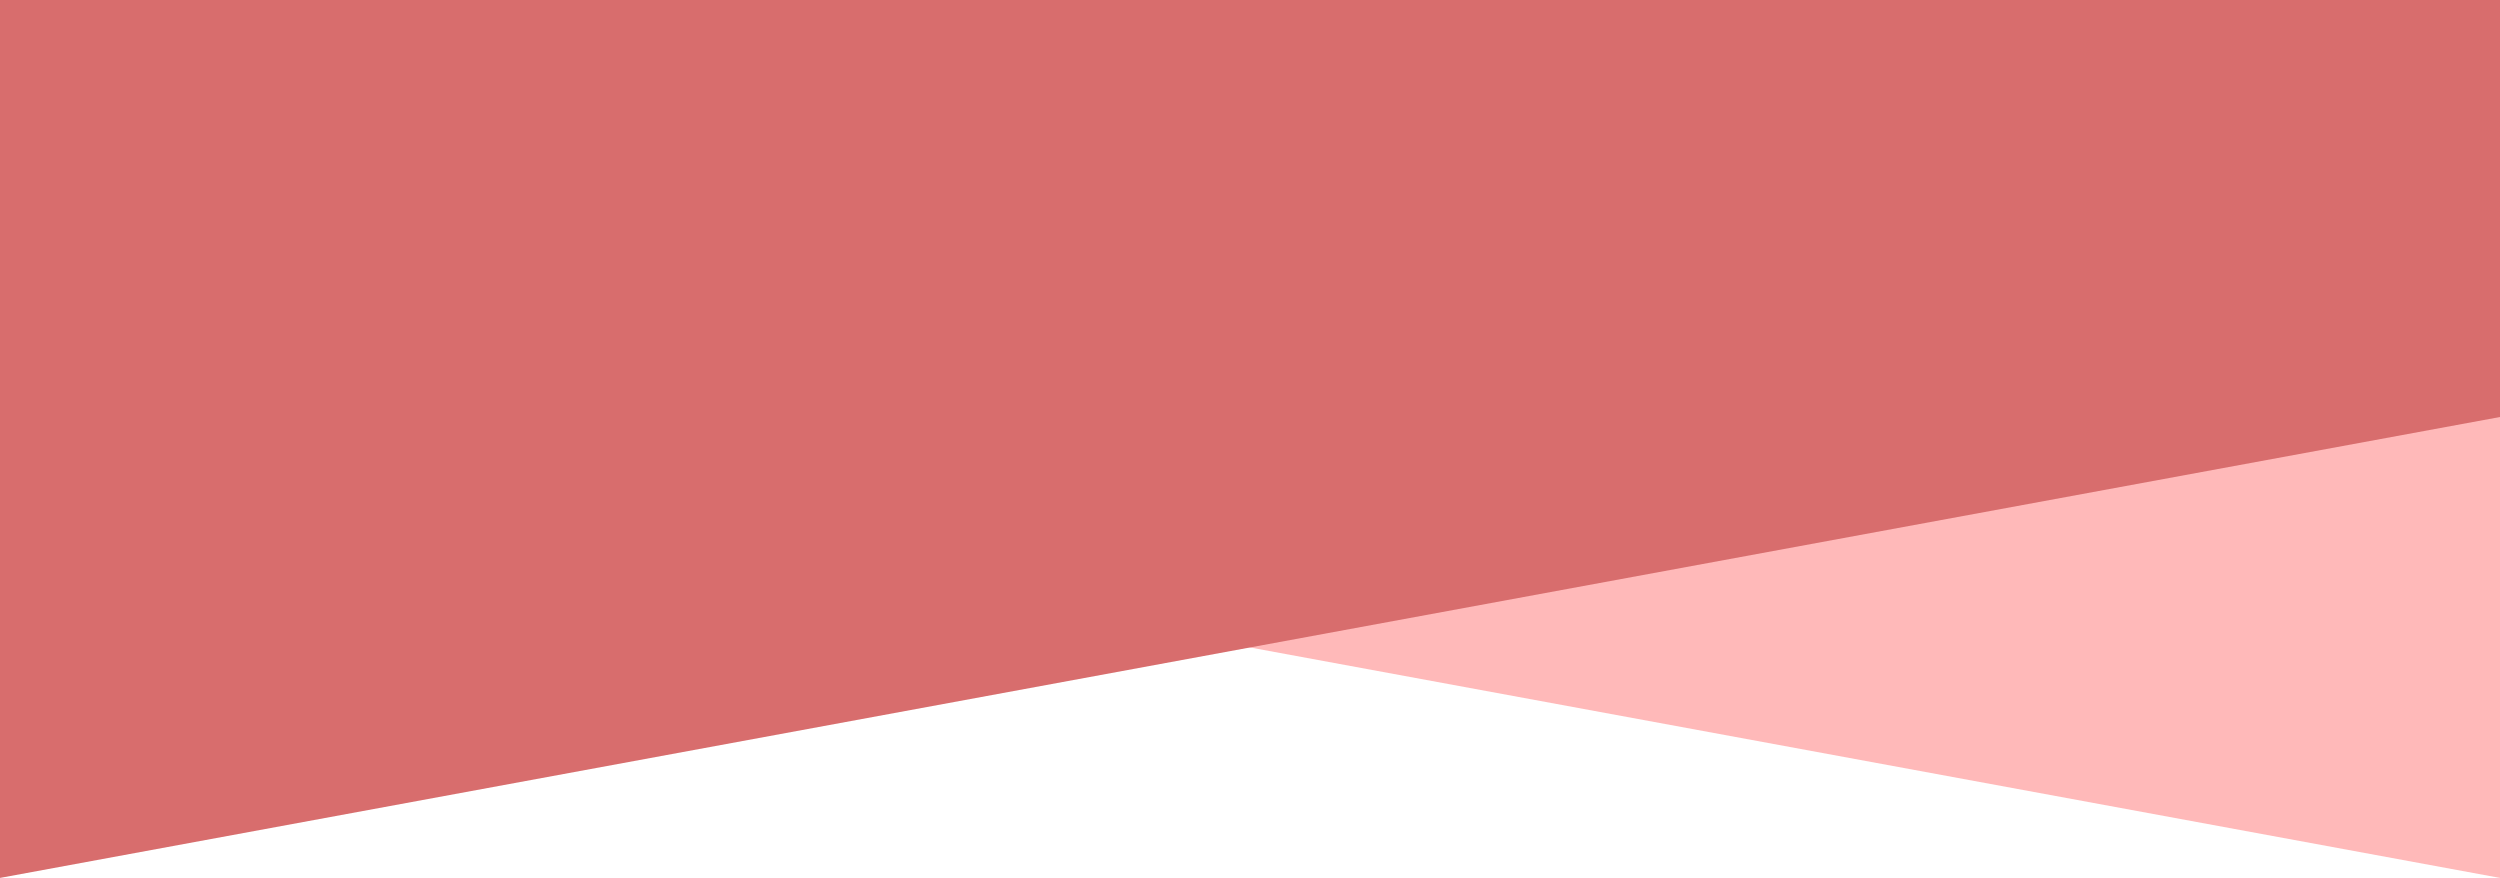
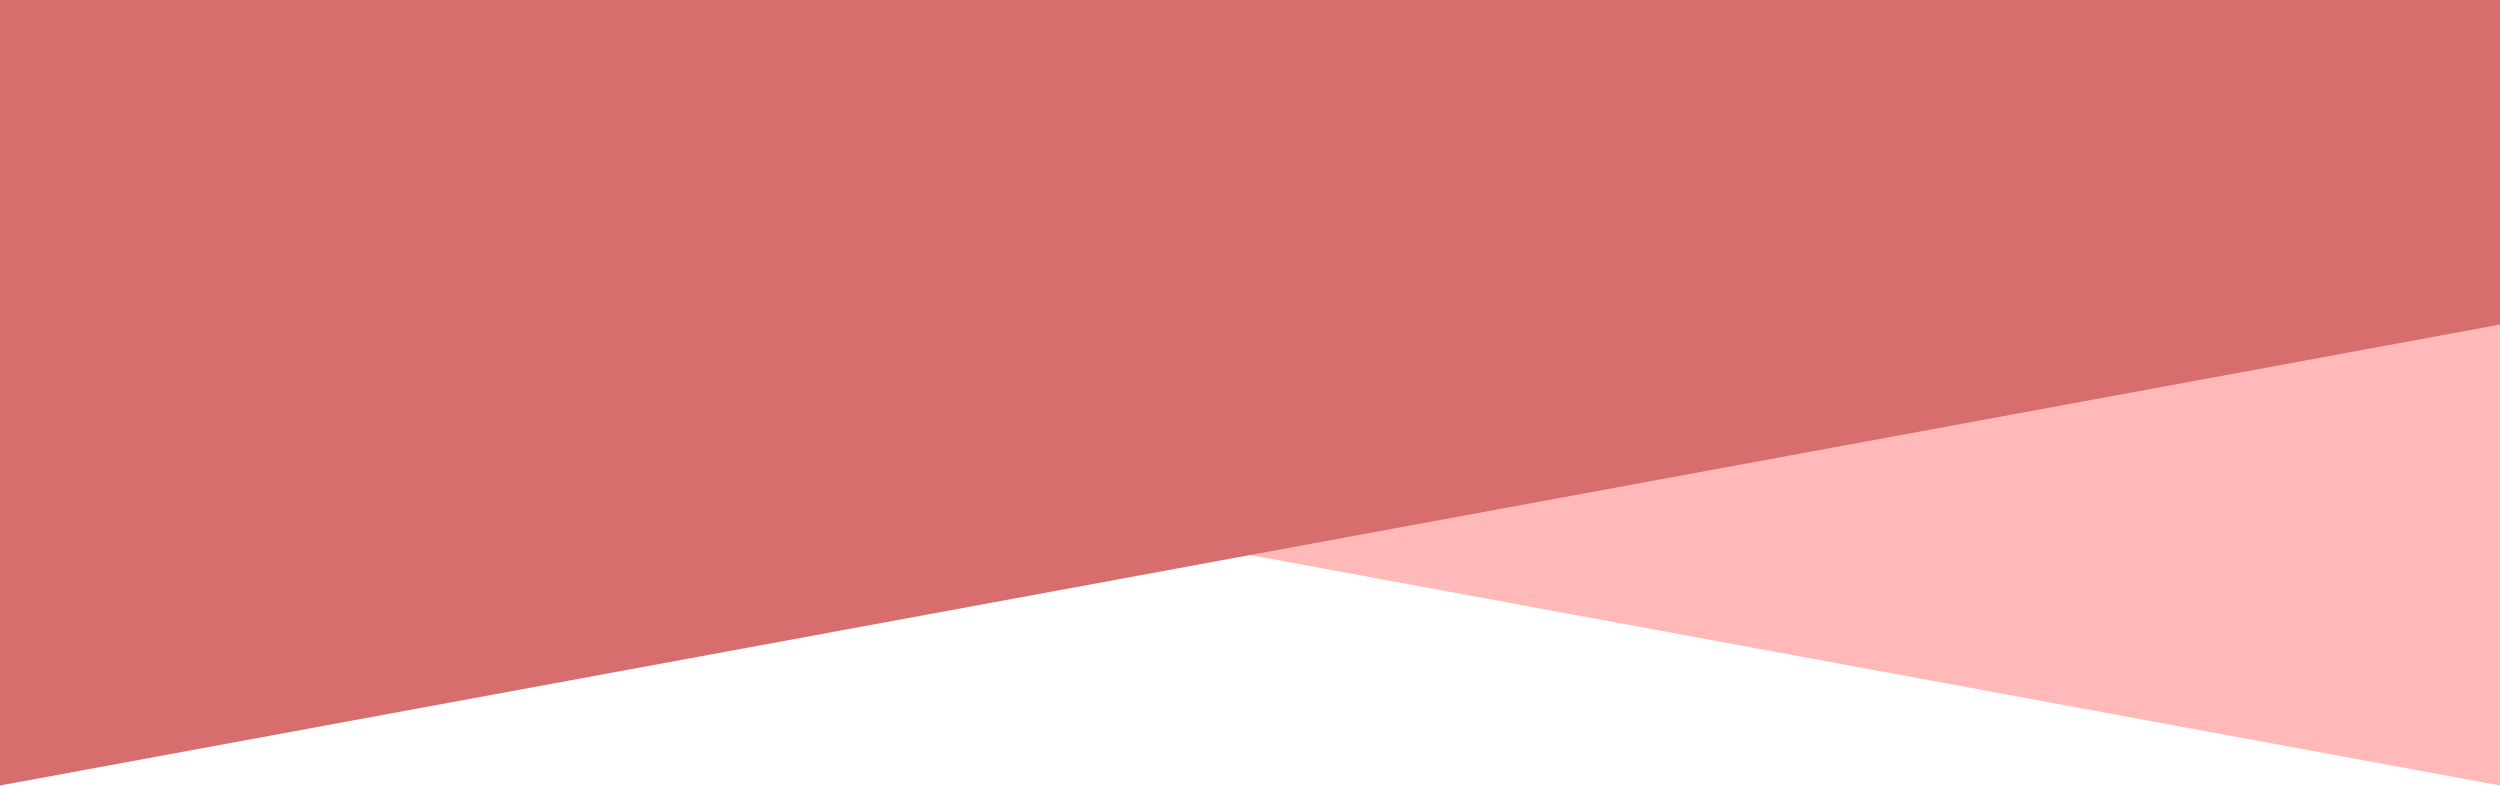
- <svg xmlns="http://www.w3.org/2000/svg" id="Group_14" data-name="Group 14" width="1920" height="674.237" viewBox="0 0 1920 674.237">
-   <path id="Path_3" data-name="Path 3" d="M1920,674.237,0,320.263V0H1920Z" fill="#ffb9b9" />
-   <path id="Path_2" data-name="Path 2" d="M0,674.237,1920,320.263V0H0Z" fill="#d86d6d" />
+ <svg xmlns="http://www.w3.org/2000/svg" width="1920" height="603.237" viewBox="0 0 1920 603.237">
+   <g id="Group_14" data-name="Group 14" transform="translate(0 -71)">
+     <path id="Path_3" data-name="Path 3" d="M1920,674.237,0,320.263V71H1920Z" fill="#ffb9b9" />
+     <path id="Path_2" data-name="Path 2" d="M0,674.237,1920,320.263V71H0Z" fill="#d86d6d" />
+   </g>
</svg>
